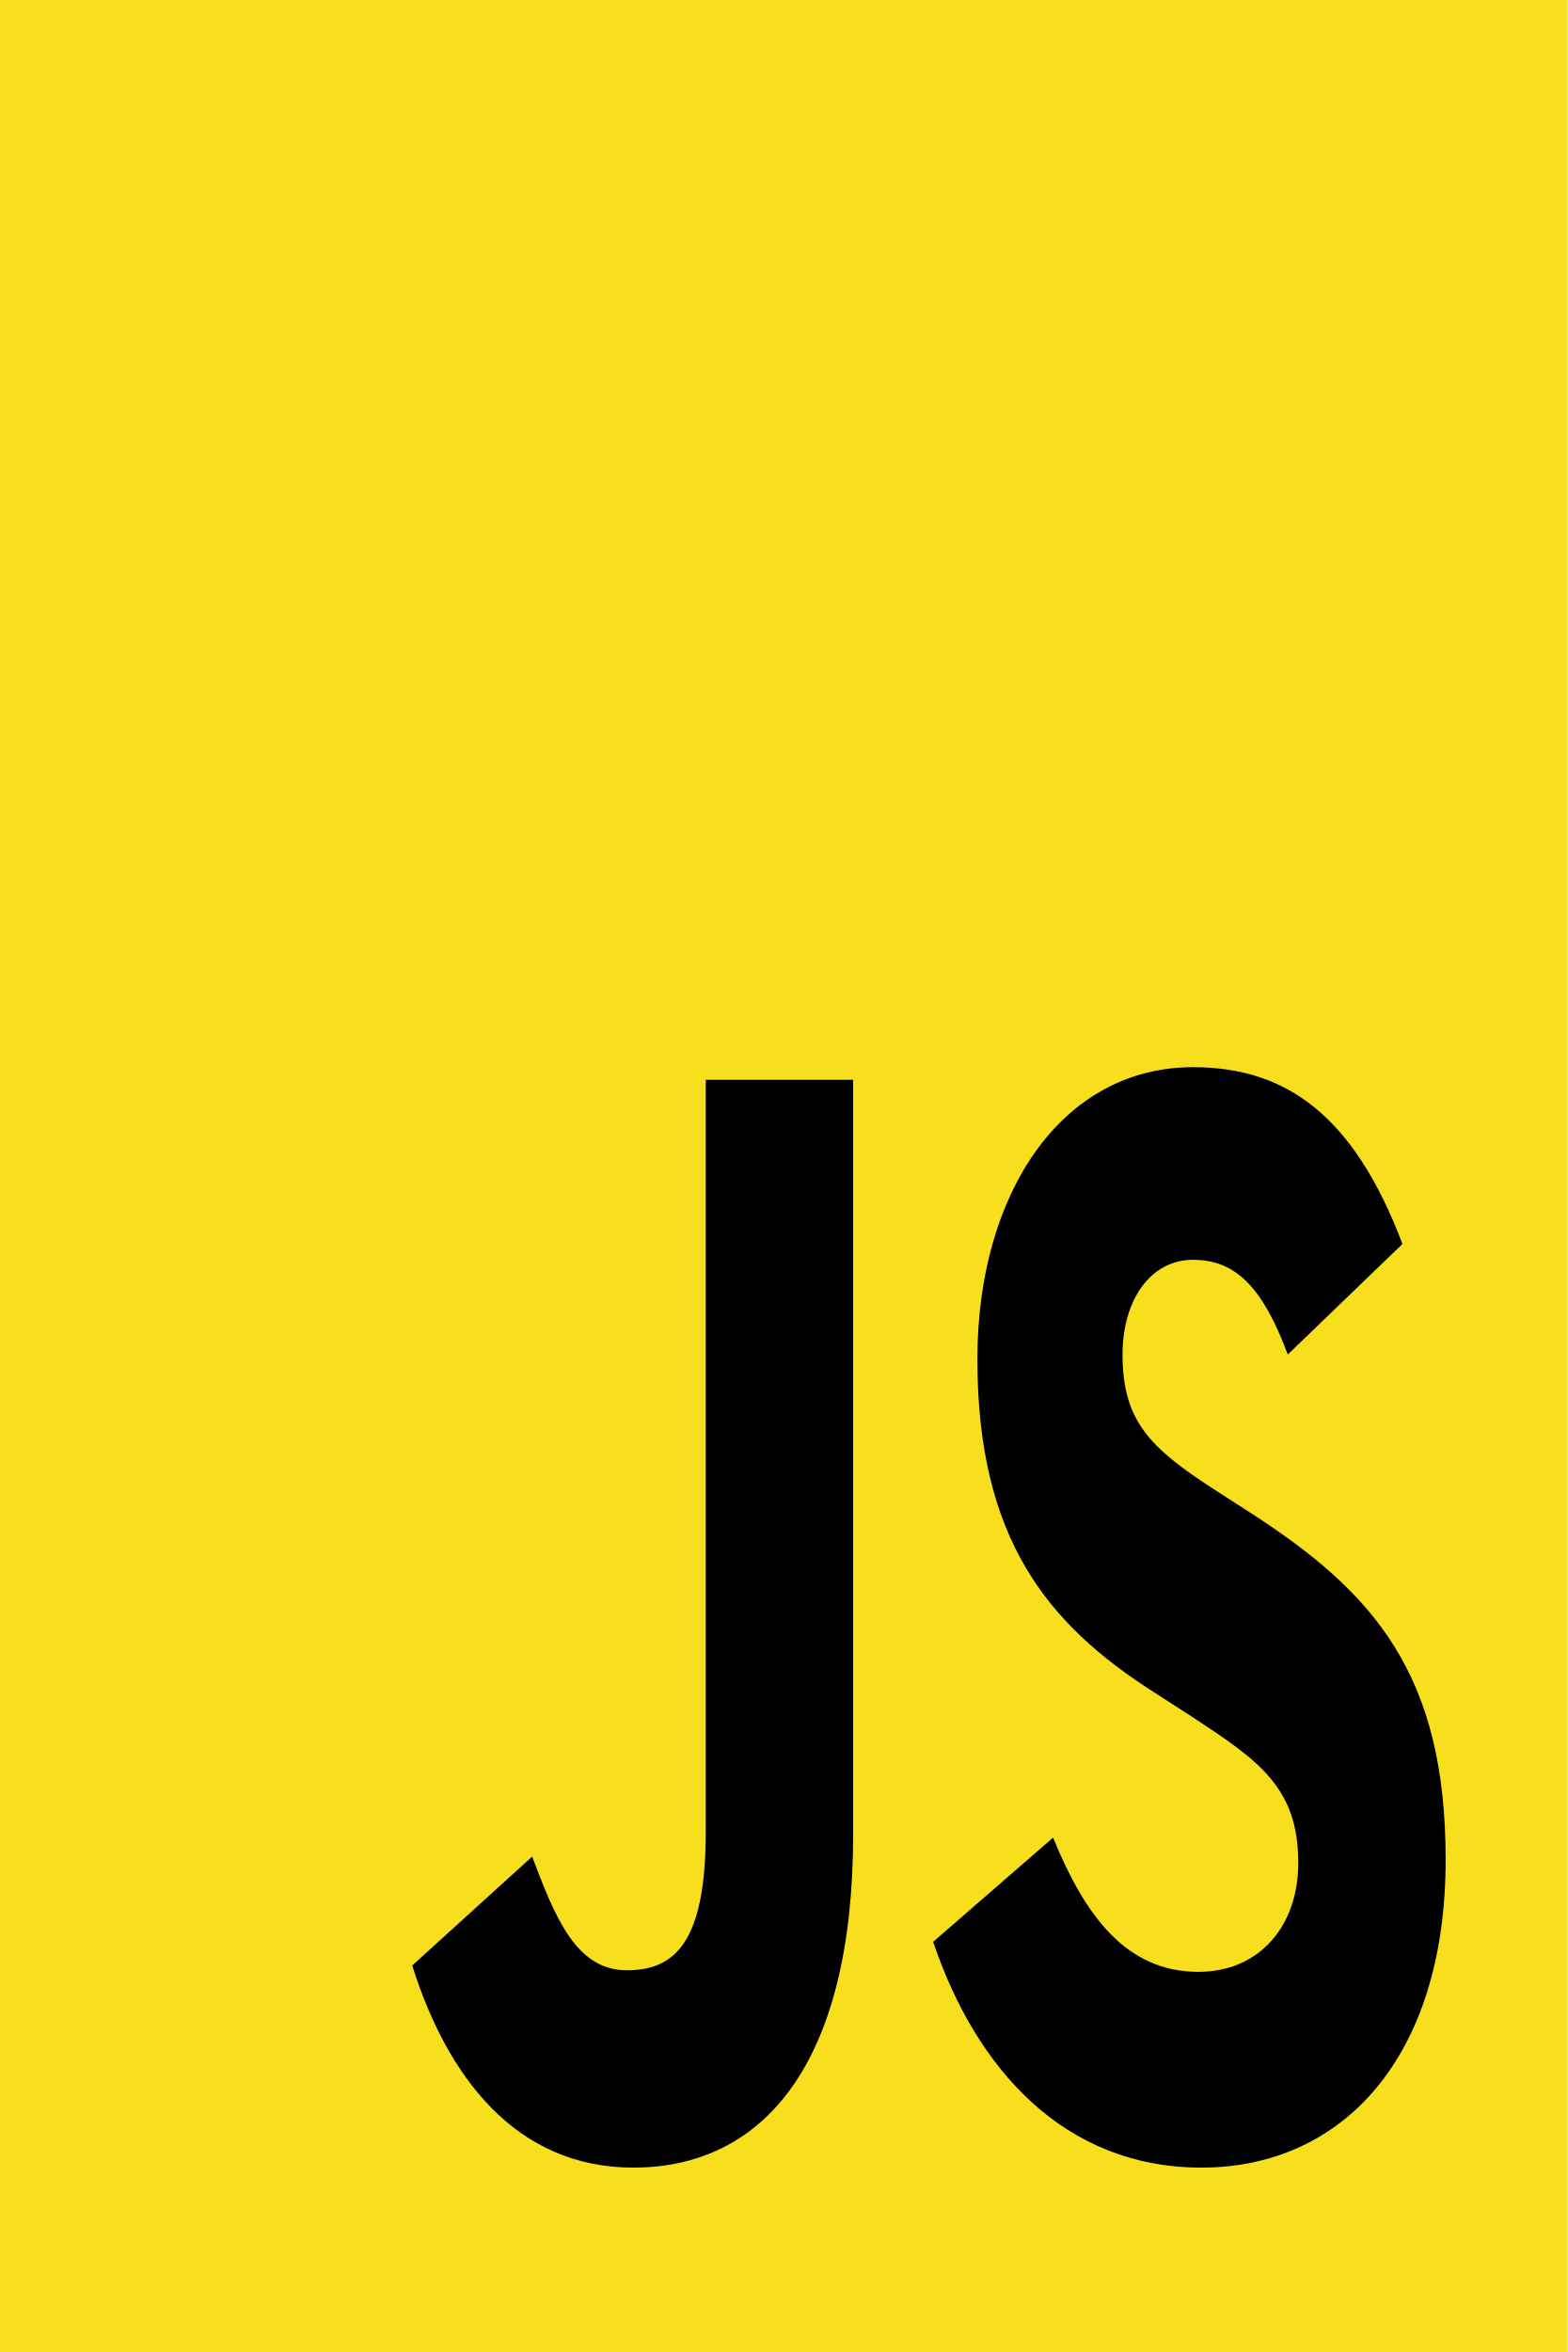
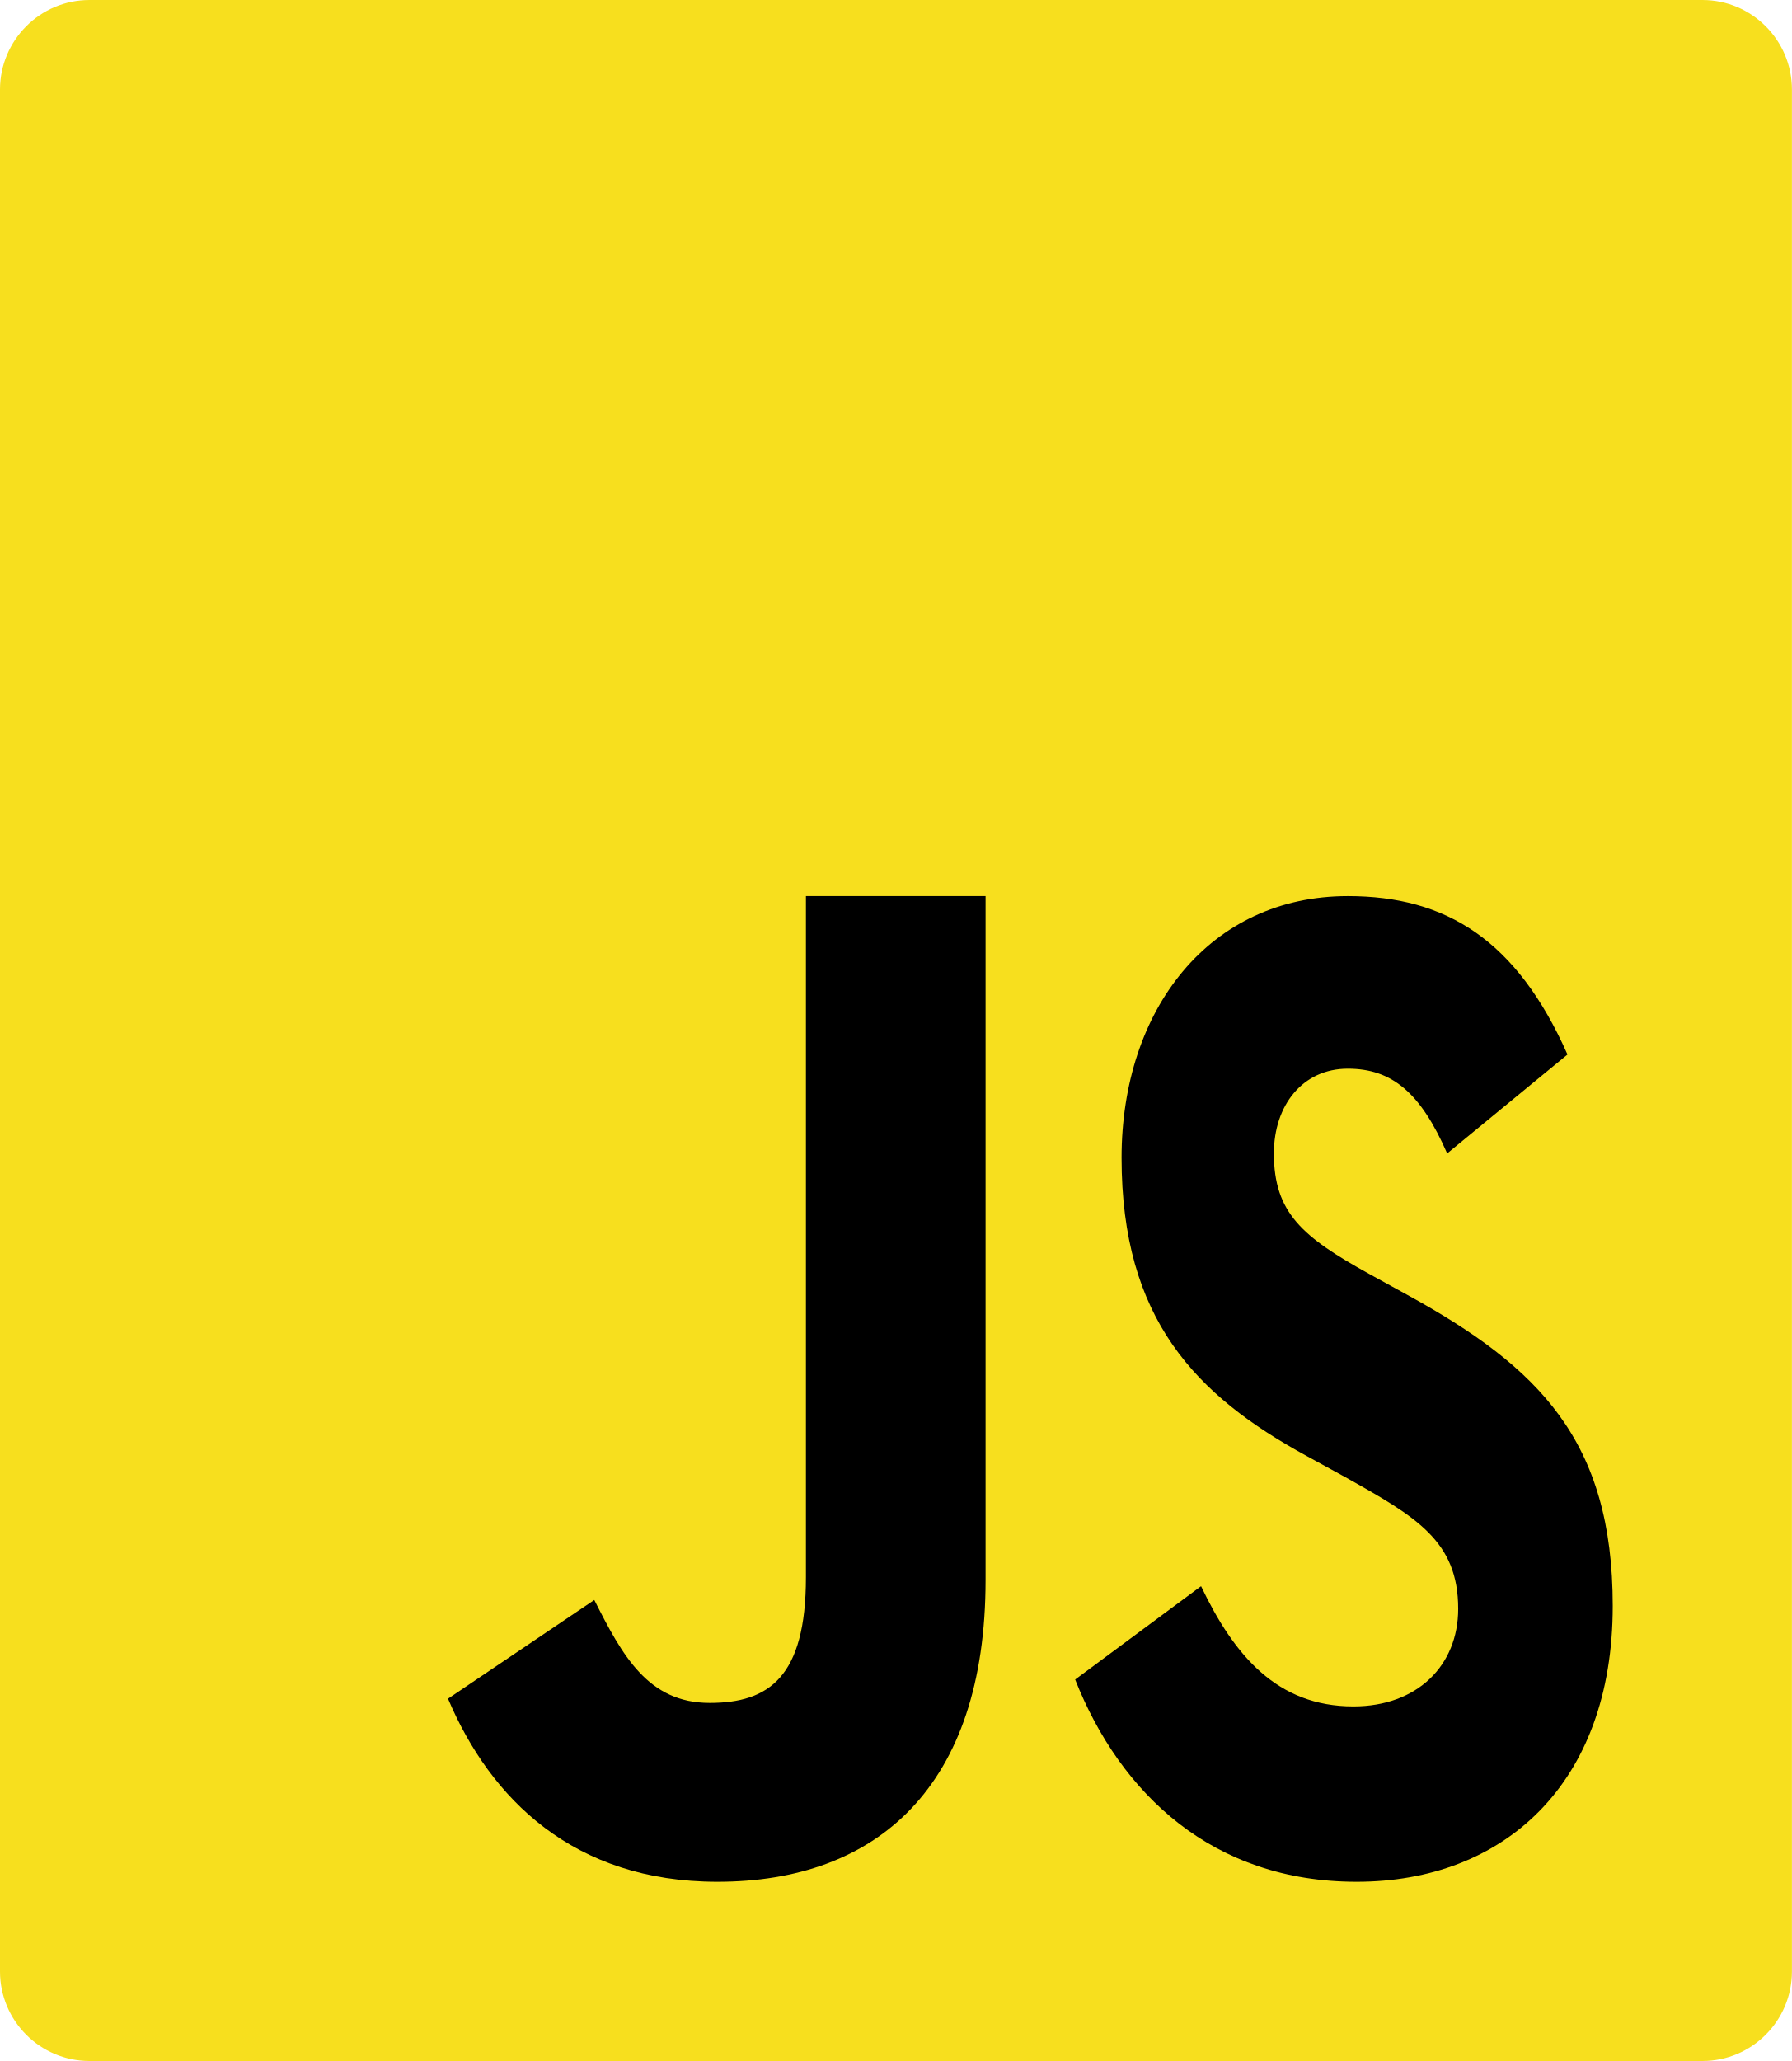
- <svg xmlns="http://www.w3.org/2000/svg" width="20" height="30" viewBox="0 0 20 30" fill="none">
-   <g id="js">
-     <g id="logos:javascript">
-       <path id="Vector" d="M0 0H20V30H0V0Z" fill="#F7DF1E" />
-       <path id="Vector_2" d="M5.259 25.07L6.789 23.681C7.085 24.466 7.353 25.131 7.997 25.131C8.615 25.131 9.004 24.768 9.004 23.359V13.773H10.884V23.398C10.884 26.319 9.743 27.648 8.078 27.648C6.574 27.648 5.702 26.48 5.259 25.07" fill="black" />
-       <path id="Vector_3" d="M11.905 24.768L13.435 23.439C13.838 24.426 14.361 25.151 15.288 25.151C16.067 25.151 16.563 24.567 16.563 23.761C16.563 22.795 16.053 22.452 15.194 21.889L14.724 21.586C13.368 20.721 12.469 19.633 12.469 17.337C12.469 15.223 13.543 13.612 15.221 13.612C16.416 13.612 17.275 14.236 17.892 15.867L16.429 17.277C16.107 16.411 15.758 16.069 15.221 16.069C14.67 16.069 14.321 16.592 14.321 17.277C14.321 18.123 14.67 18.465 15.476 18.989L15.945 19.291C17.543 20.318 18.443 21.365 18.443 23.721C18.443 26.259 17.114 27.648 15.328 27.648C13.583 27.648 12.455 26.399 11.905 24.768" fill="black" />
-     </g>
+ <svg xmlns="http://www.w3.org/2000/svg" width="20" height="23" viewBox="0 0 20 23" fill="none">
+   <g id="Javascript">
+     <path id="Vector" d="M0 1C0 0.448 0.448 0 1 0H19C19.552 0 20 0.448 20 1V22C20 22.552 19.552 23 19 23H1C0.448 23 0 22.552 0 22V1Z" fill="#F7DF1E" />
+     <path id="Vector_2" d="M5 18.957L6.633 17.855C6.947 18.478 7.234 19.004 7.921 19.004C8.58 19.004 8.995 18.717 8.995 17.6V10H11V17.631C11 19.946 9.783 21 8.007 21C6.403 21 5.473 20.074 5 18.956" fill="black" />
+     <path id="Vector_3" d="M12 18.743L13.405 17.701C13.774 18.475 14.255 19.043 15.105 19.043C15.819 19.043 16.275 18.585 16.275 17.954C16.275 17.197 15.807 16.928 15.018 16.486L14.587 16.25C13.343 15.571 12.518 14.719 12.518 12.92C12.518 11.263 13.503 10 15.043 10C16.14 10 16.928 10.489 17.495 11.768L16.152 12.872C15.856 12.194 15.536 11.926 15.043 11.926C14.538 11.926 14.218 12.336 14.218 12.872C14.218 13.535 14.538 13.804 15.277 14.214L15.708 14.451C17.175 15.256 18 16.076 18 17.922C18 19.911 16.78 21 15.142 21C13.54 21 12.505 20.022 12 18.743" fill="black" />
  </g>
</svg>
